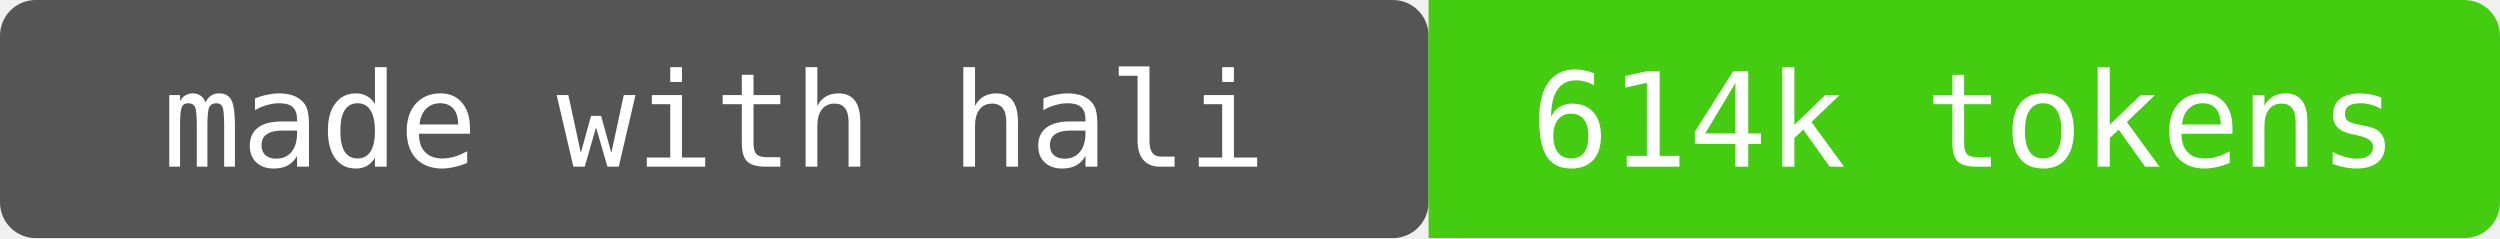
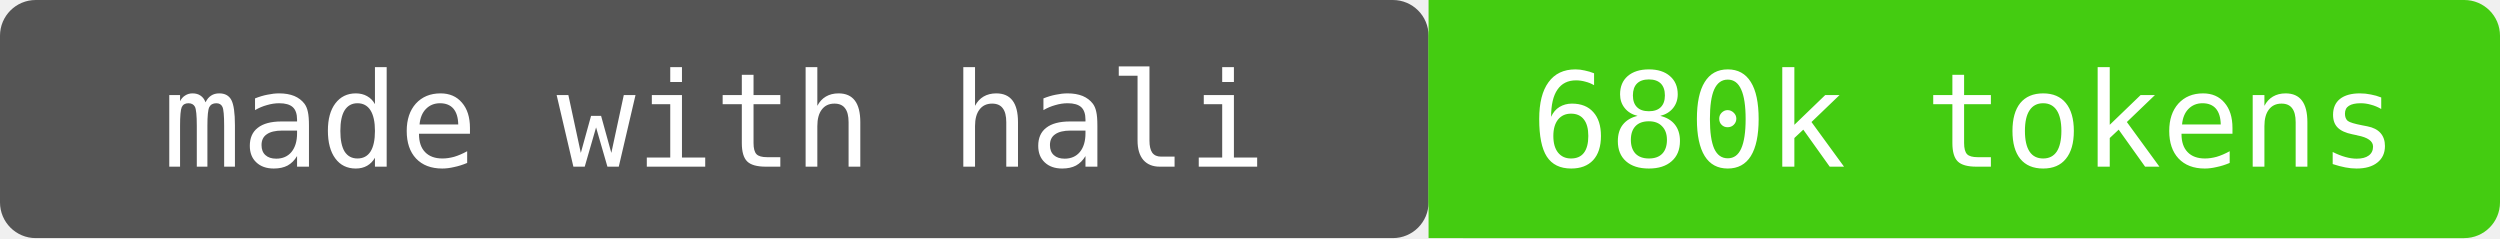
- <svg xmlns="http://www.w3.org/2000/svg" width="210" height="20" viewBox="0 0 210 20" role="img" aria-label="made with hali: 614k tokens">
+ <svg xmlns="http://www.w3.org/2000/svg" width="210" height="20" viewBox="0 0 210 20" role="img" aria-label="made with hali: 680k tokens">
  <rect width="120" height="20" rx="3" fill="#555" />
  <rect x="120" width="90" height="20" rx="3" fill="#4c1" />
  <rect x="120" width="87" height="20" fill="#4c1" />
  <text x="60" y="14" font-family="monospace" font-size="11" fill="#fff" text-anchor="middle">made with hali</text>
-   <text x="165" y="14" font-family="monospace" font-size="11" fill="#fff" text-anchor="middle">614k tokens</text>
+   <text x="165" y="14" font-family="monospace" font-size="11" fill="#fff" text-anchor="middle">680k tokens</text>
</svg>
